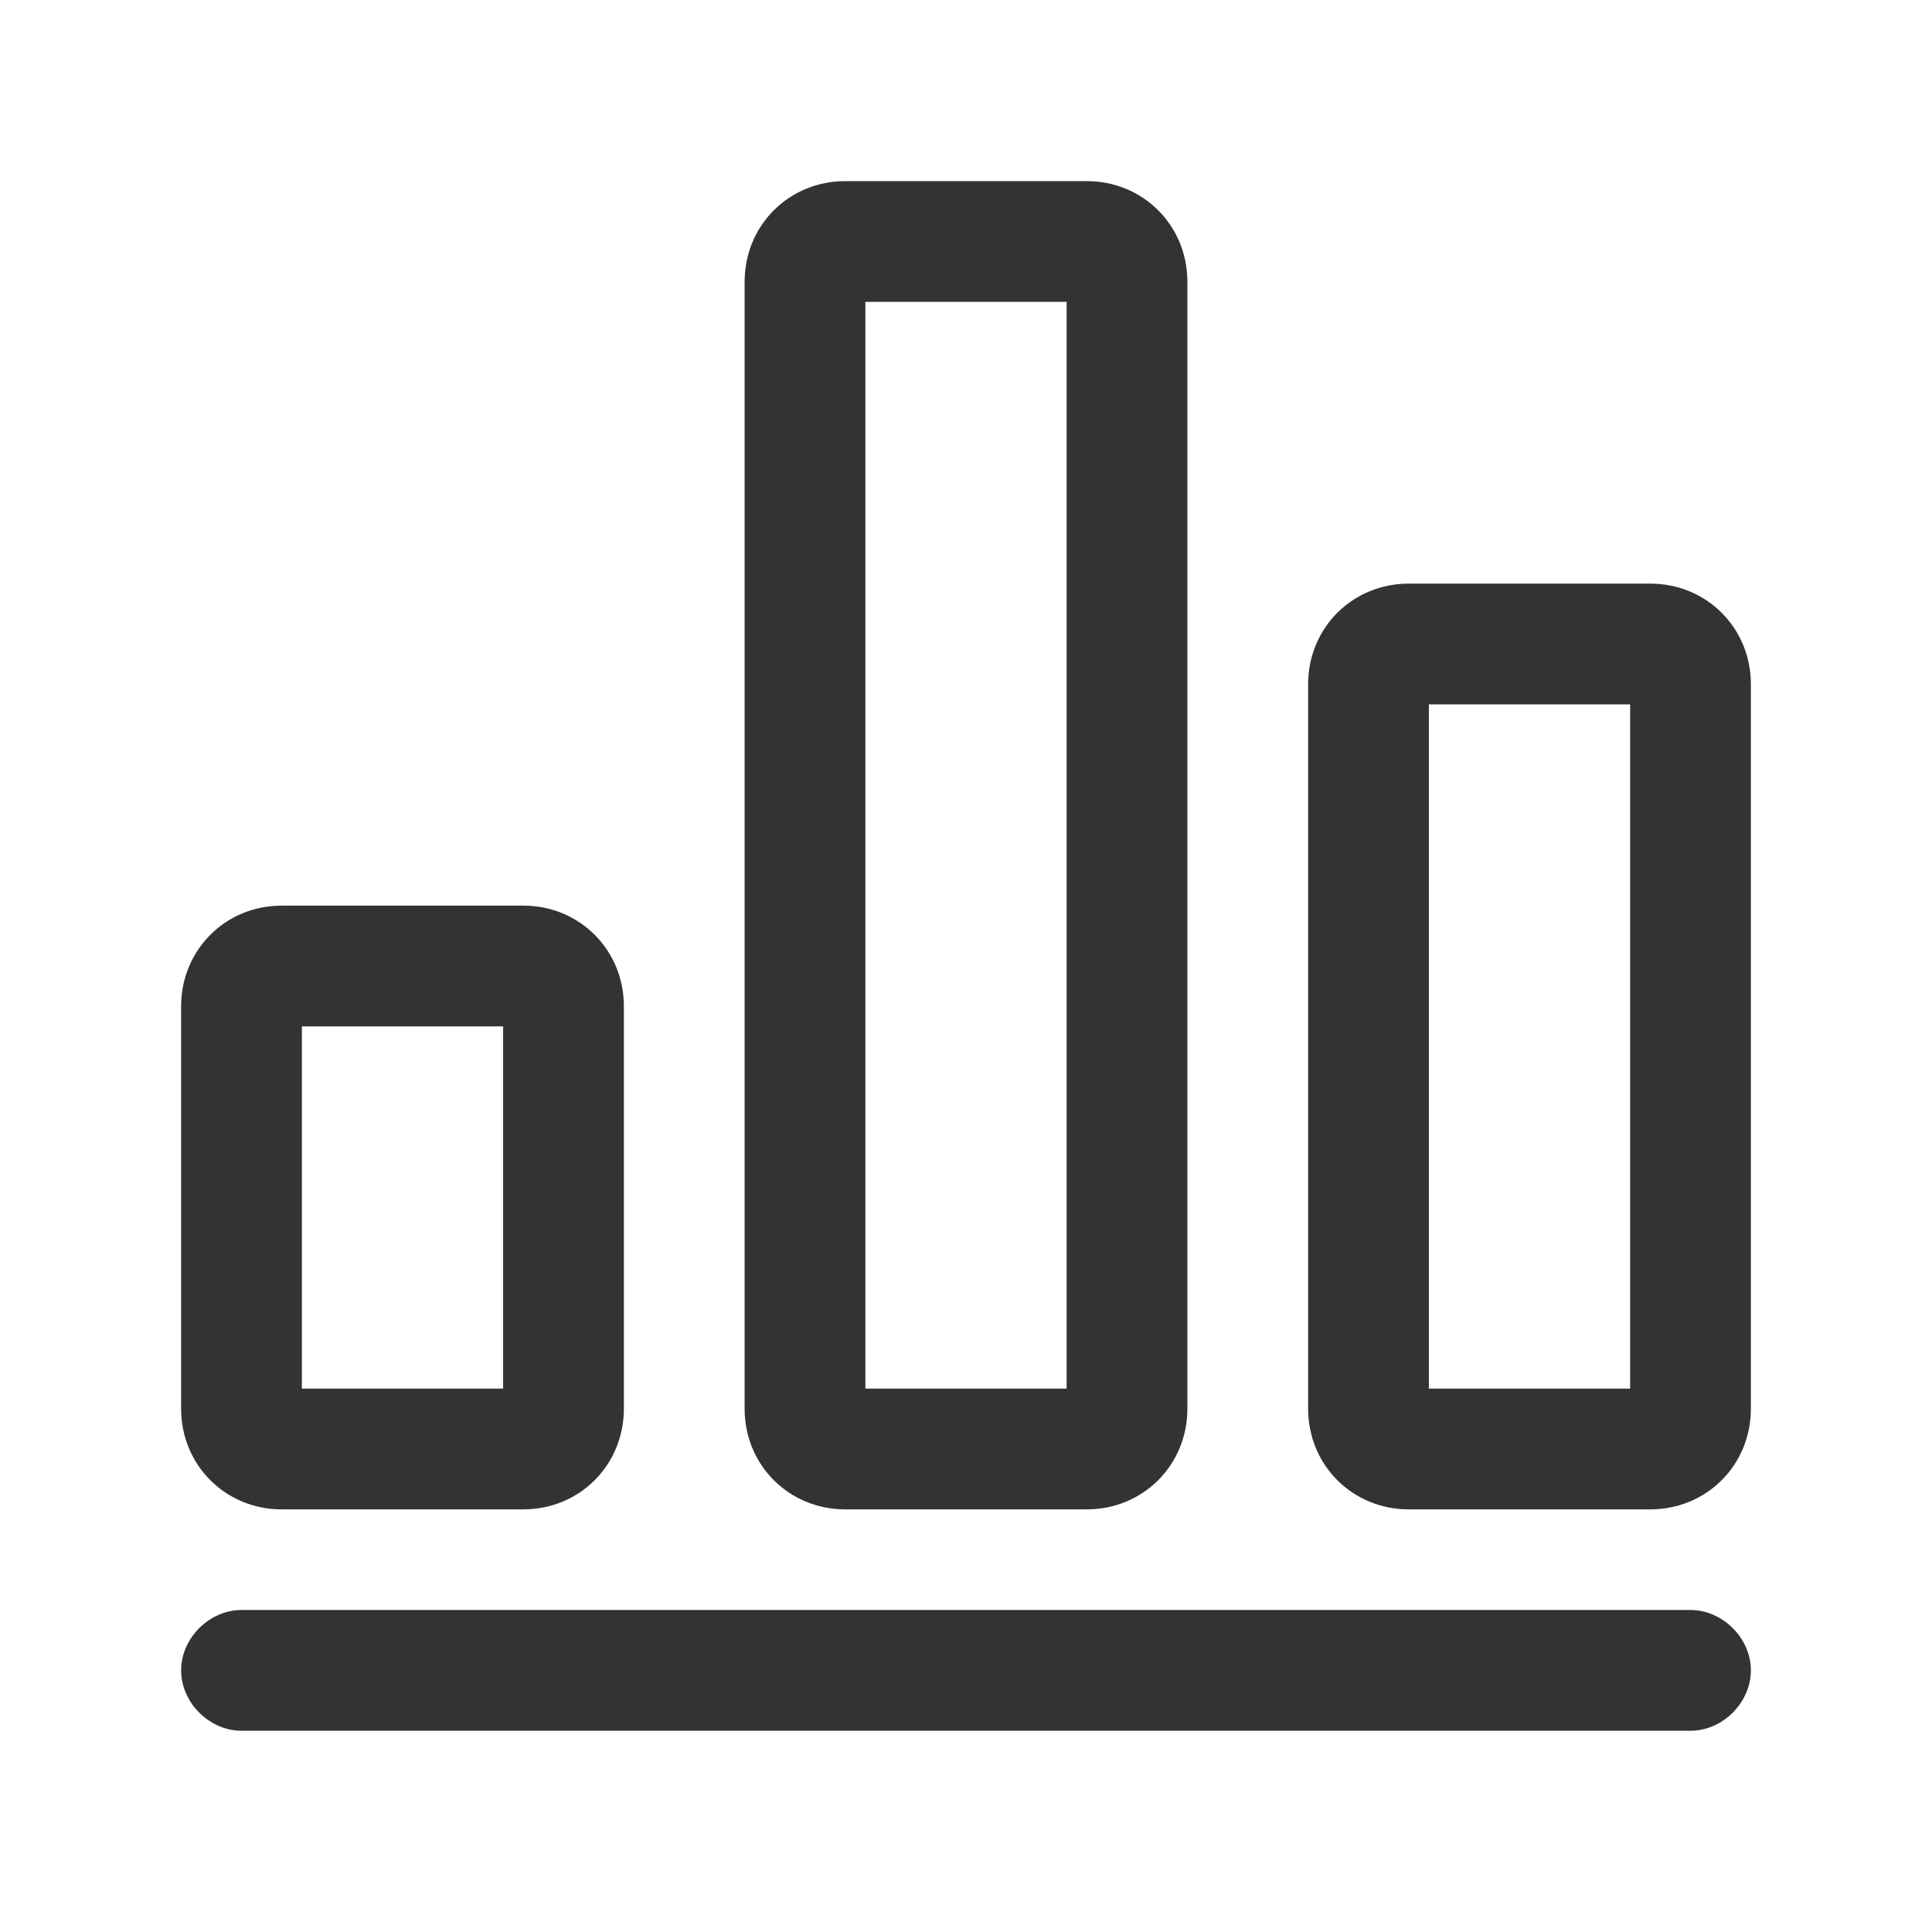
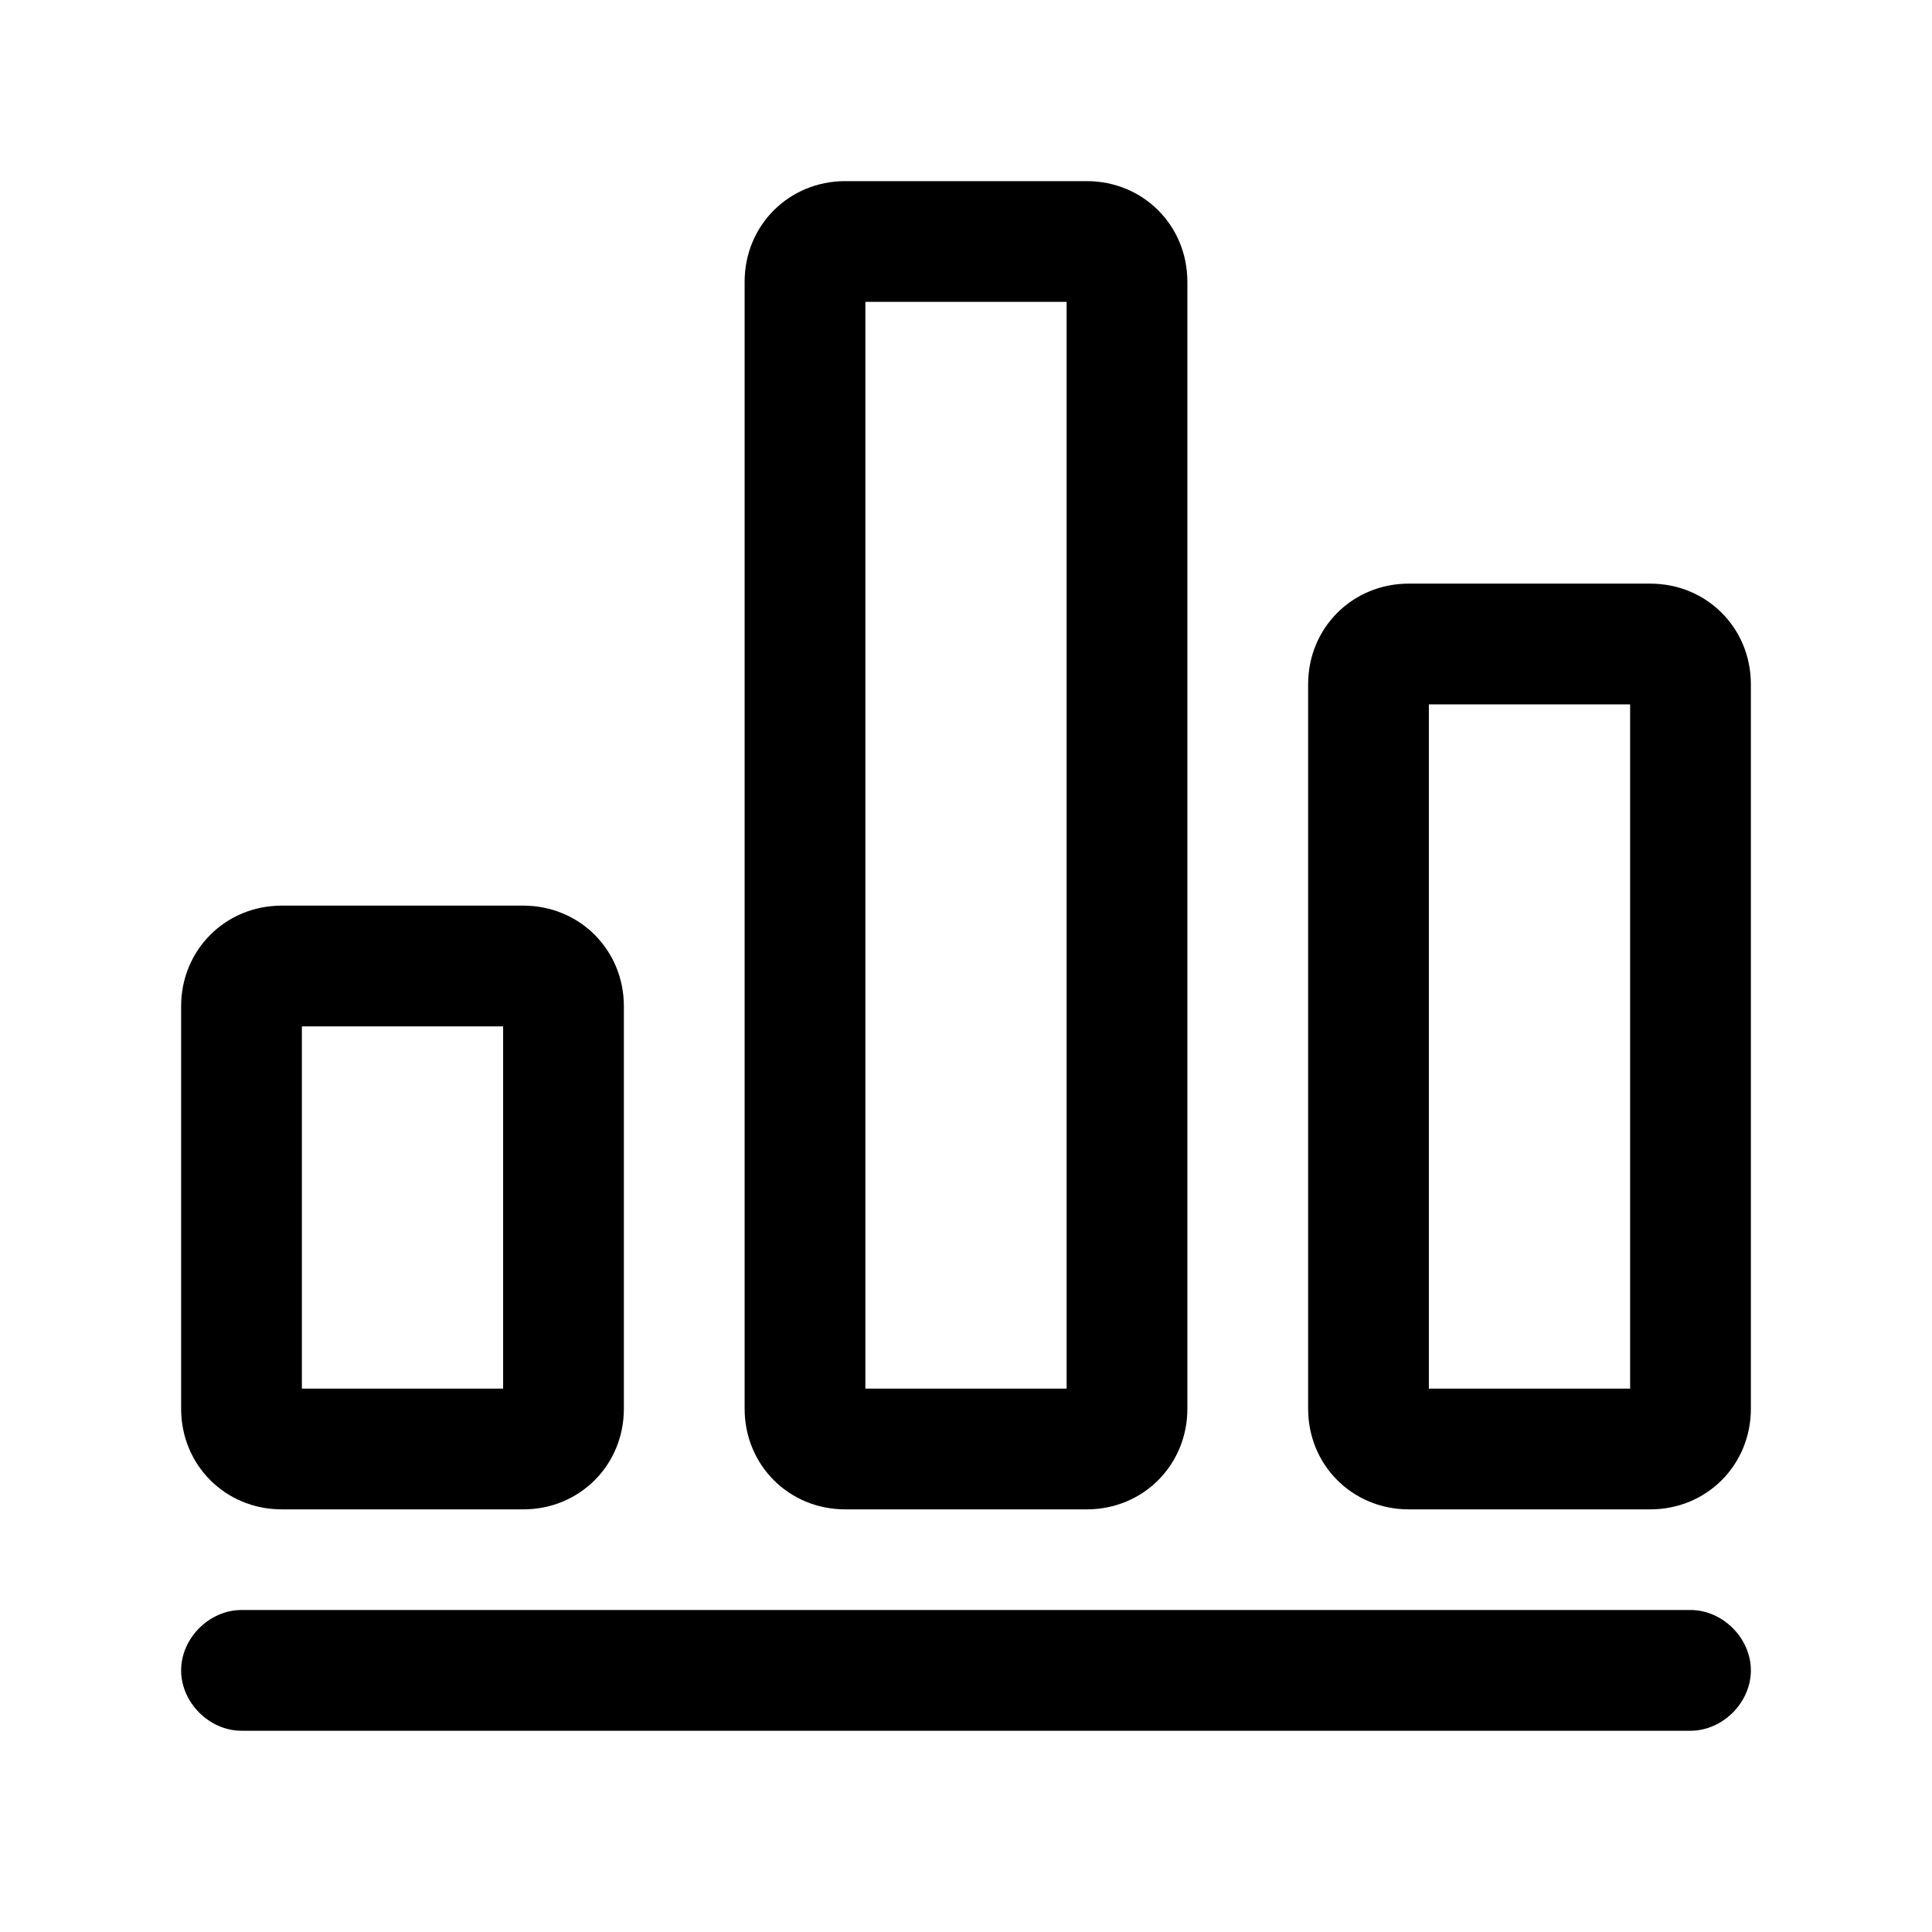
<svg xmlns="http://www.w3.org/2000/svg" class="icon" width="200px" height="200.00px" viewBox="0 0 1024 1024" version="1.1">
-   <path fill="#333333" d="M149.333 800h128c29.867 0 53.333-23.467 53.333-53.333V533.333c0-29.867-23.467-53.333-53.333-53.333H149.333c-29.867 0-53.333 23.467-53.333 53.333v213.333c0 29.867 23.467 53.333 53.333 53.333z m10.667-256h106.667v192h-106.667v-192zM448 800h128c29.867 0 53.333-23.467 53.333-53.333V149.333c0-29.867-23.467-53.333-53.333-53.333h-128c-29.867 0-53.333 23.467-53.333 53.333v597.333c0 29.867 23.467 53.333 53.333 53.333z m10.667-640h106.667v576h-106.667v-576zM874.667 309.333h-128c-29.867 0-53.333 23.467-53.333 53.333v384c0 29.867 23.467 53.333 53.333 53.333h128c29.867 0 53.333-23.467 53.333-53.333V362.667c0-29.867-23.467-53.333-53.333-53.333z m-10.667 426.667h-106.667v-362.667h106.667v362.667zM896 853.333H128c-17.067 0-32 14.933-32 32S110.933 917.333 128 917.333h768c17.067 0 32-14.933 32-32S913.067 853.333 896 853.333z" />
+   <path d="M149.333 800h128c29.867 0 53.333-23.467 53.333-53.333V533.333c0-29.867-23.467-53.333-53.333-53.333H149.333c-29.867 0-53.333 23.467-53.333 53.333v213.333c0 29.867 23.467 53.333 53.333 53.333z m10.667-256h106.667v192h-106.667v-192zM448 800h128c29.867 0 53.333-23.467 53.333-53.333V149.333c0-29.867-23.467-53.333-53.333-53.333h-128c-29.867 0-53.333 23.467-53.333 53.333v597.333c0 29.867 23.467 53.333 53.333 53.333z m10.667-640h106.667v576h-106.667v-576zM874.667 309.333h-128c-29.867 0-53.333 23.467-53.333 53.333v384c0 29.867 23.467 53.333 53.333 53.333h128c29.867 0 53.333-23.467 53.333-53.333V362.667c0-29.867-23.467-53.333-53.333-53.333z m-10.667 426.667h-106.667v-362.667h106.667v362.667zM896 853.333H128c-17.067 0-32 14.933-32 32S110.933 917.333 128 917.333h768c17.067 0 32-14.933 32-32S913.067 853.333 896 853.333z" />
</svg>
